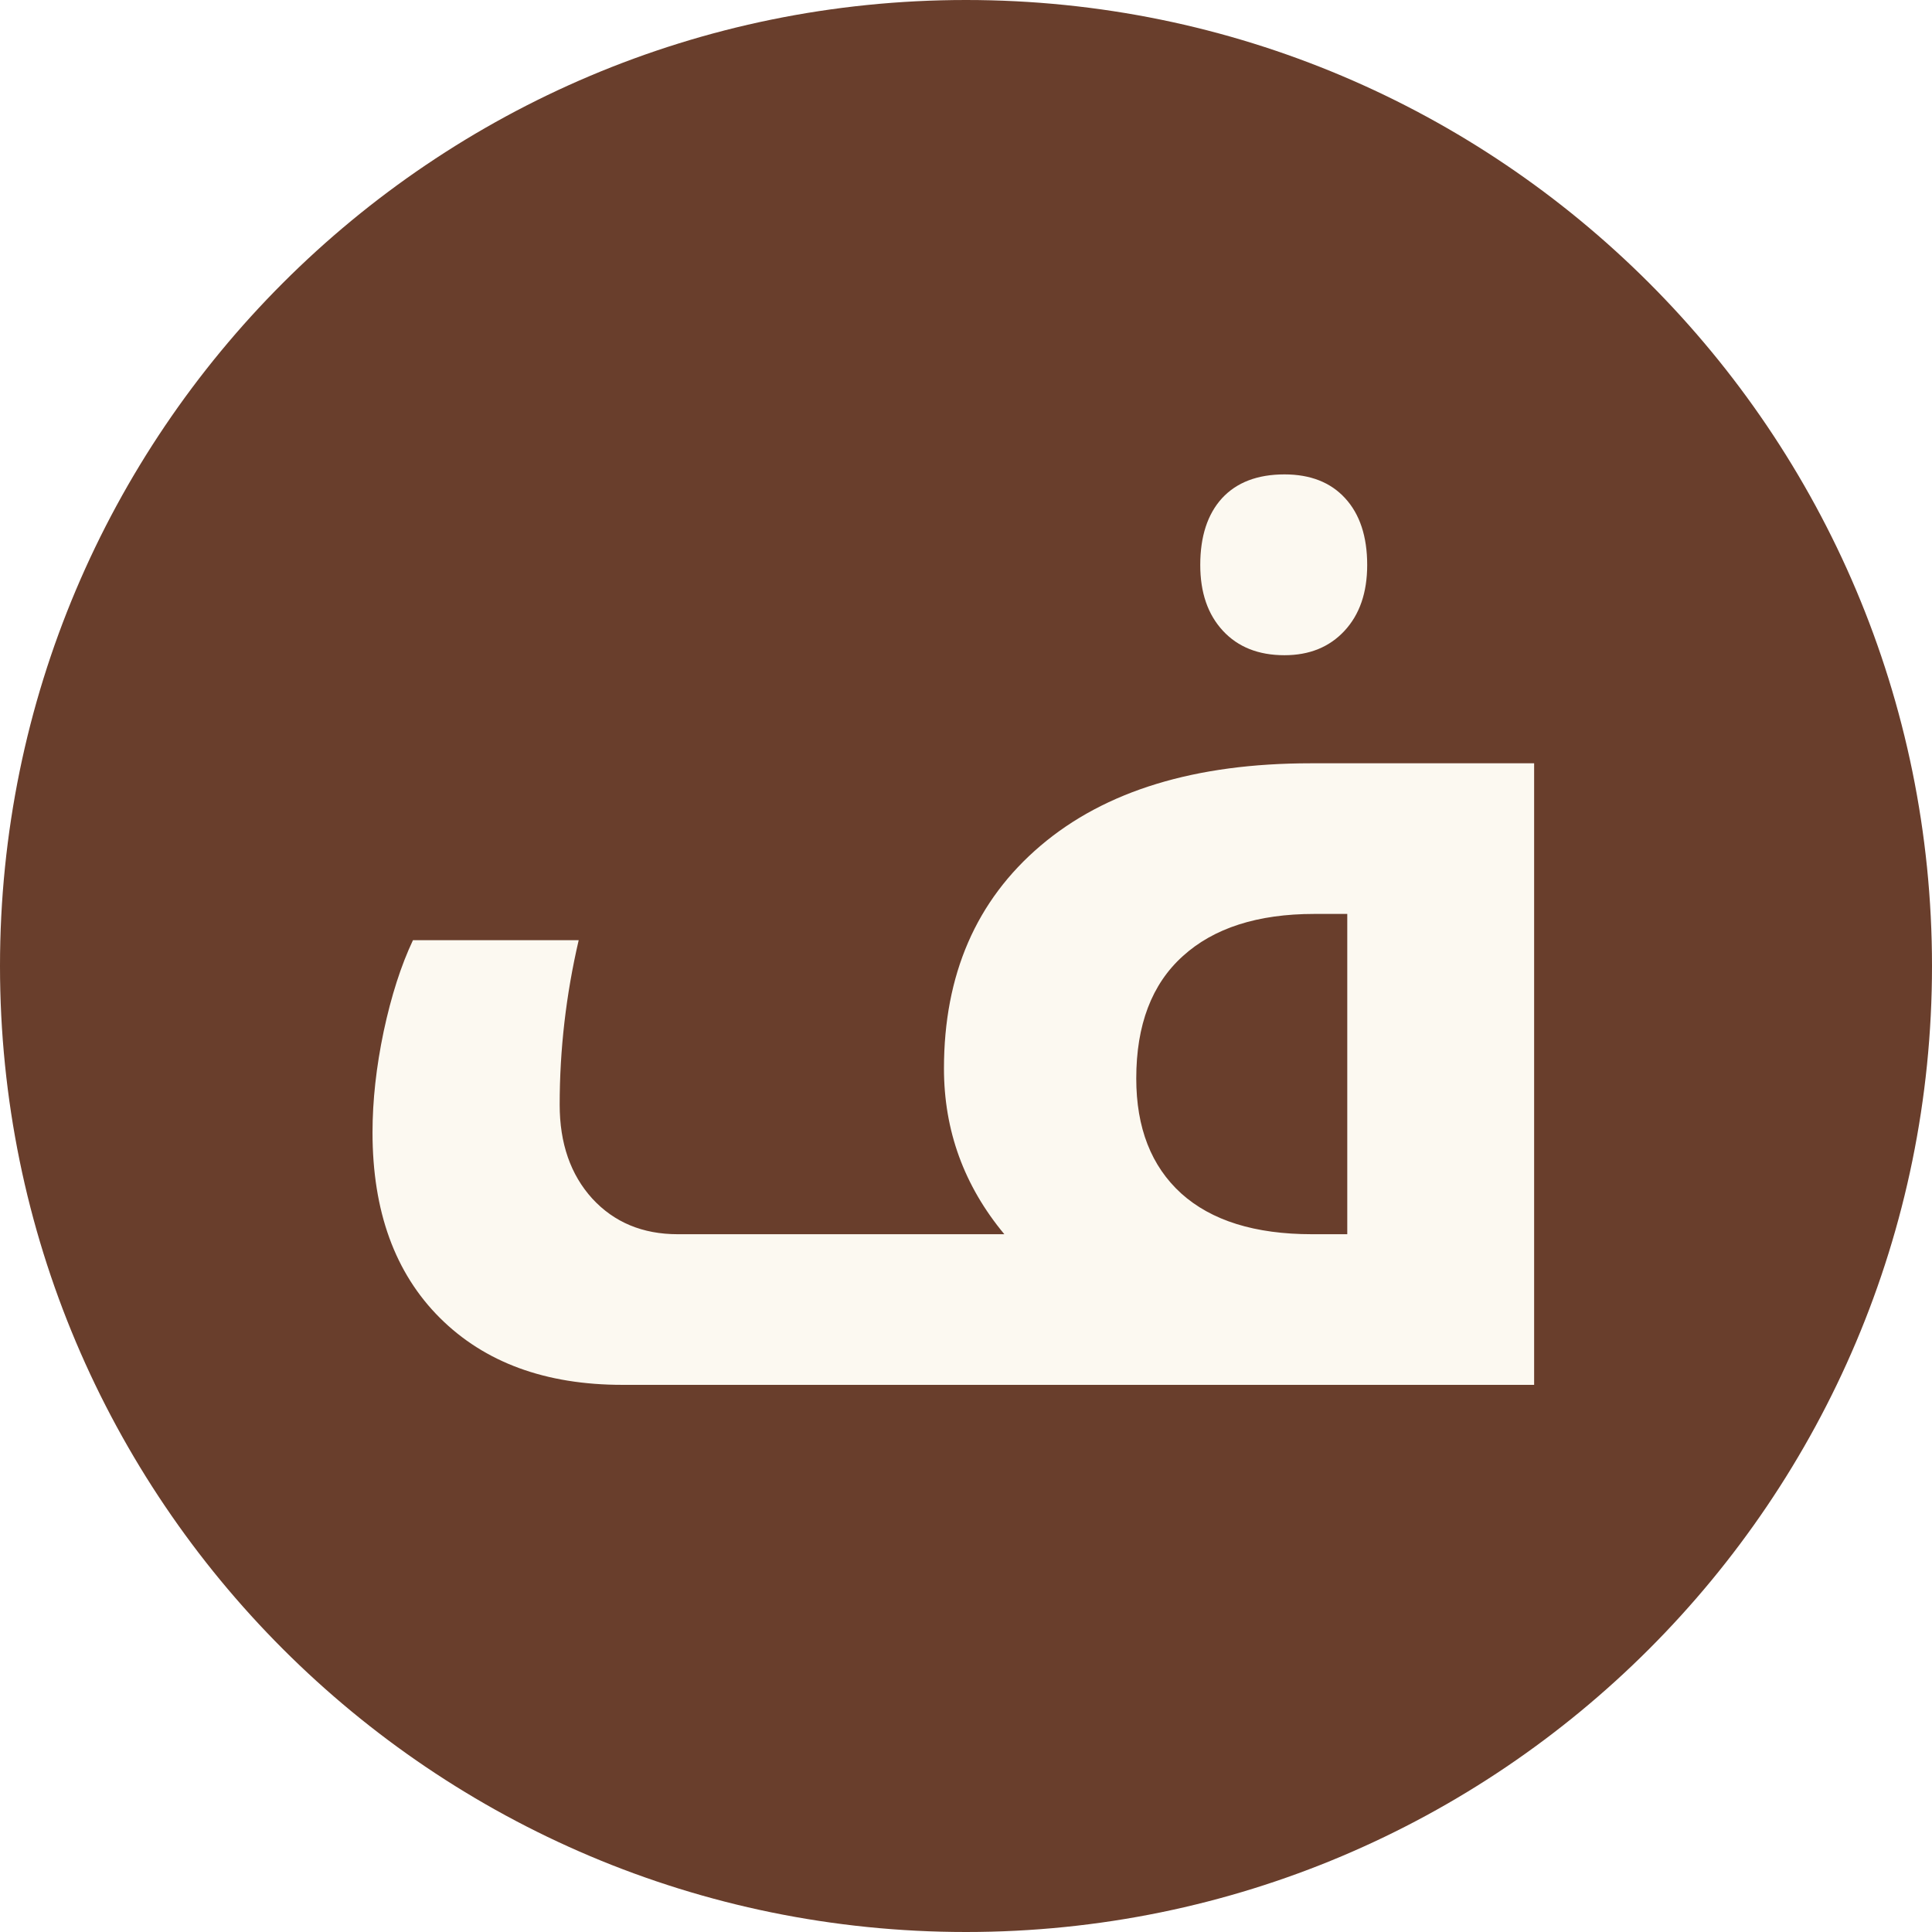
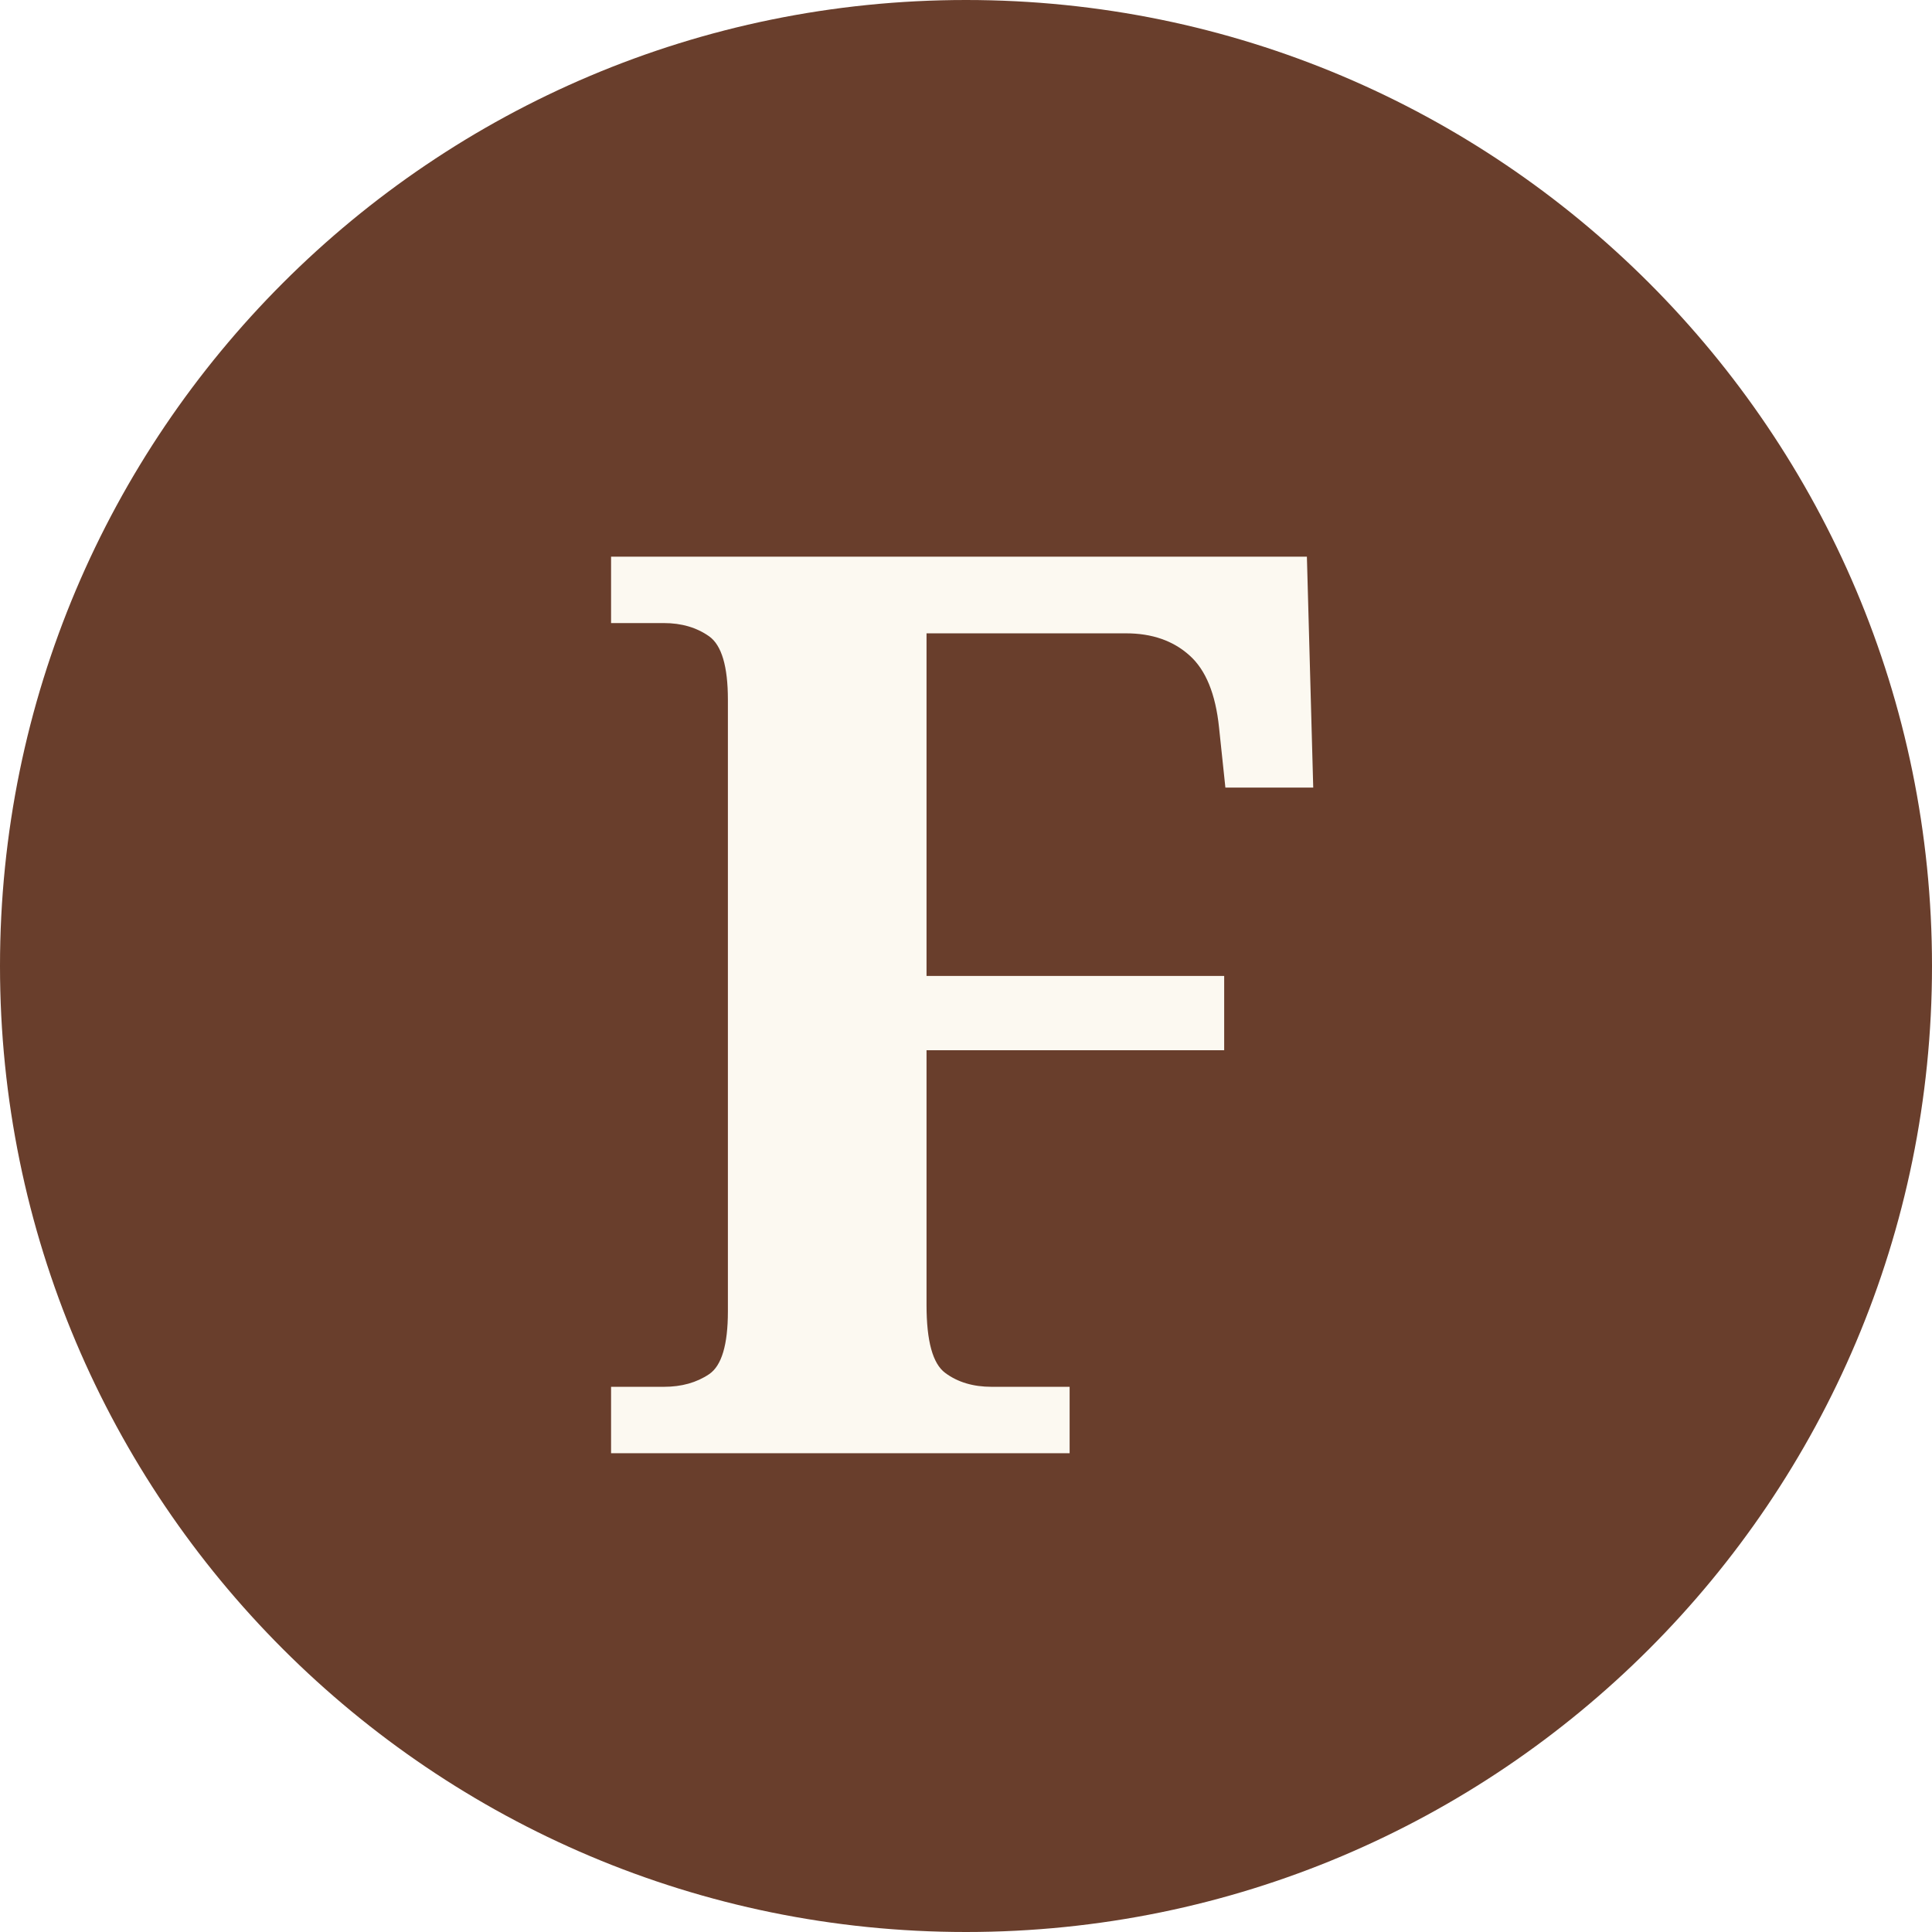
<svg xmlns="http://www.w3.org/2000/svg" viewBox="0 0 100 100">
  <circle cx="50" cy="50" r="50" fill="#693e2c" />
  <text x="50" y="50" font-family="Noto Kufi Arabic, serif" font-size="65" font-weight="bold" fill="#fcf9f1" text-anchor="middle" dominant-baseline="central">
-     ف
+     F
  </text>
</svg>
